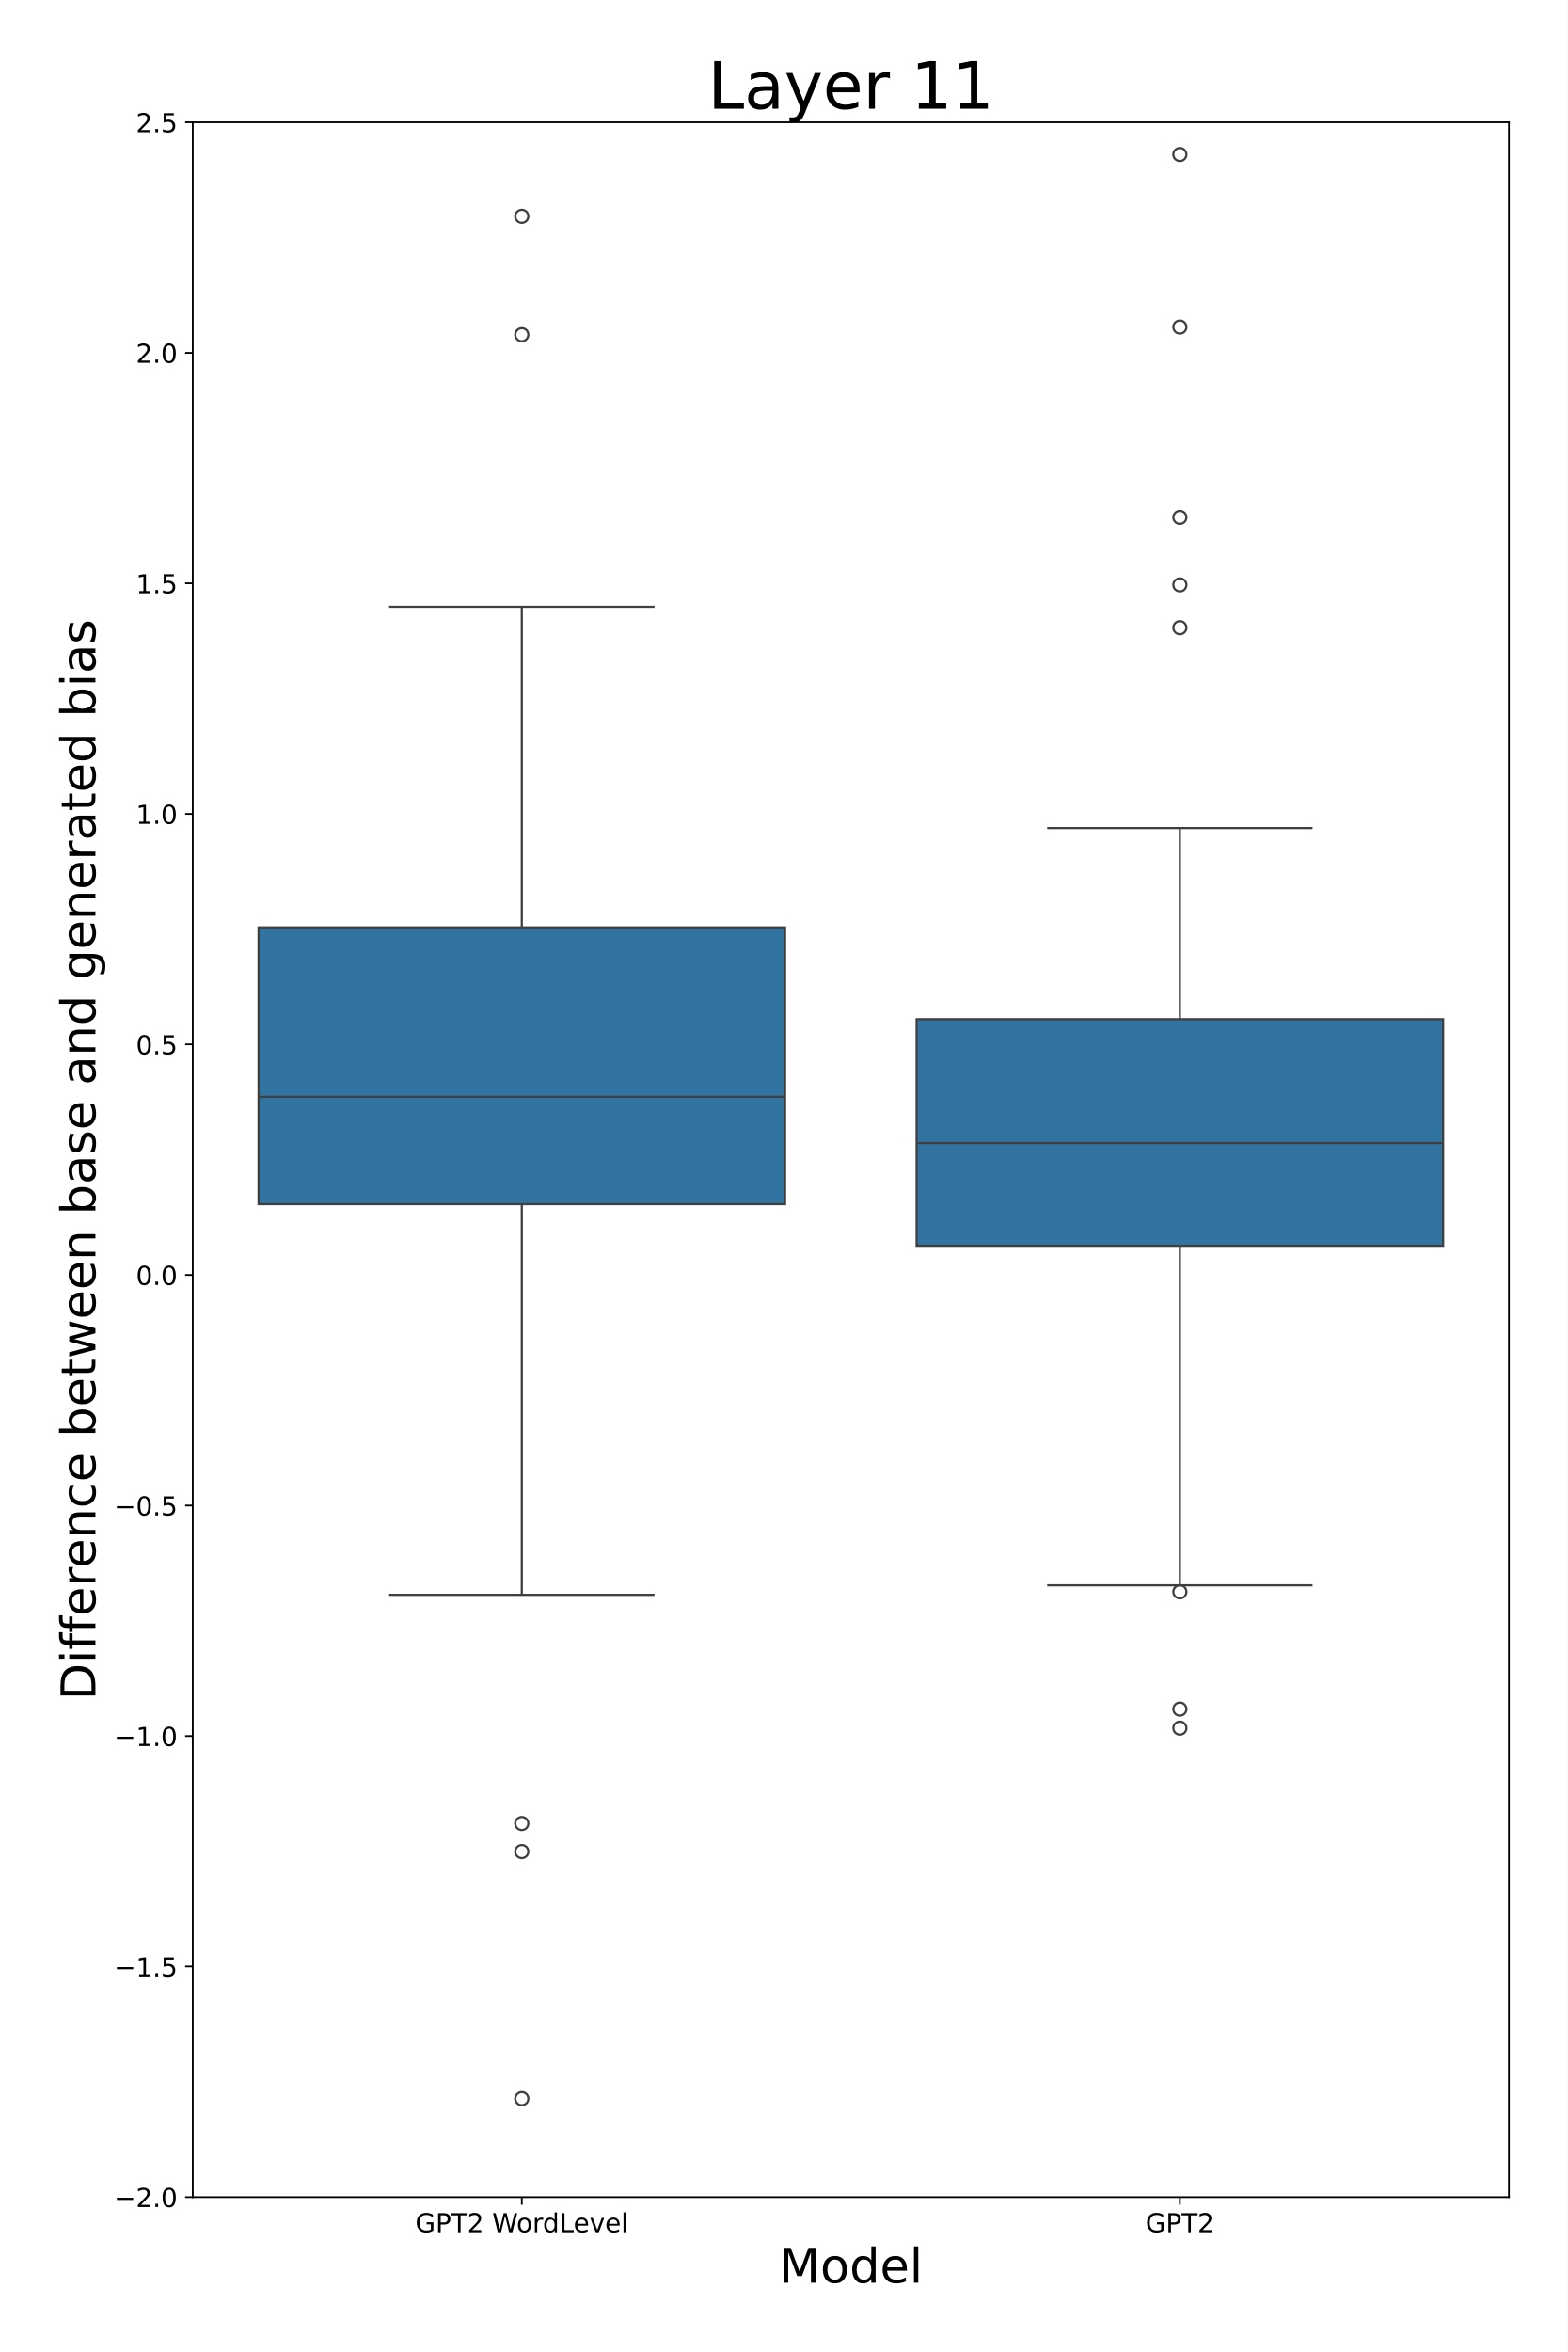
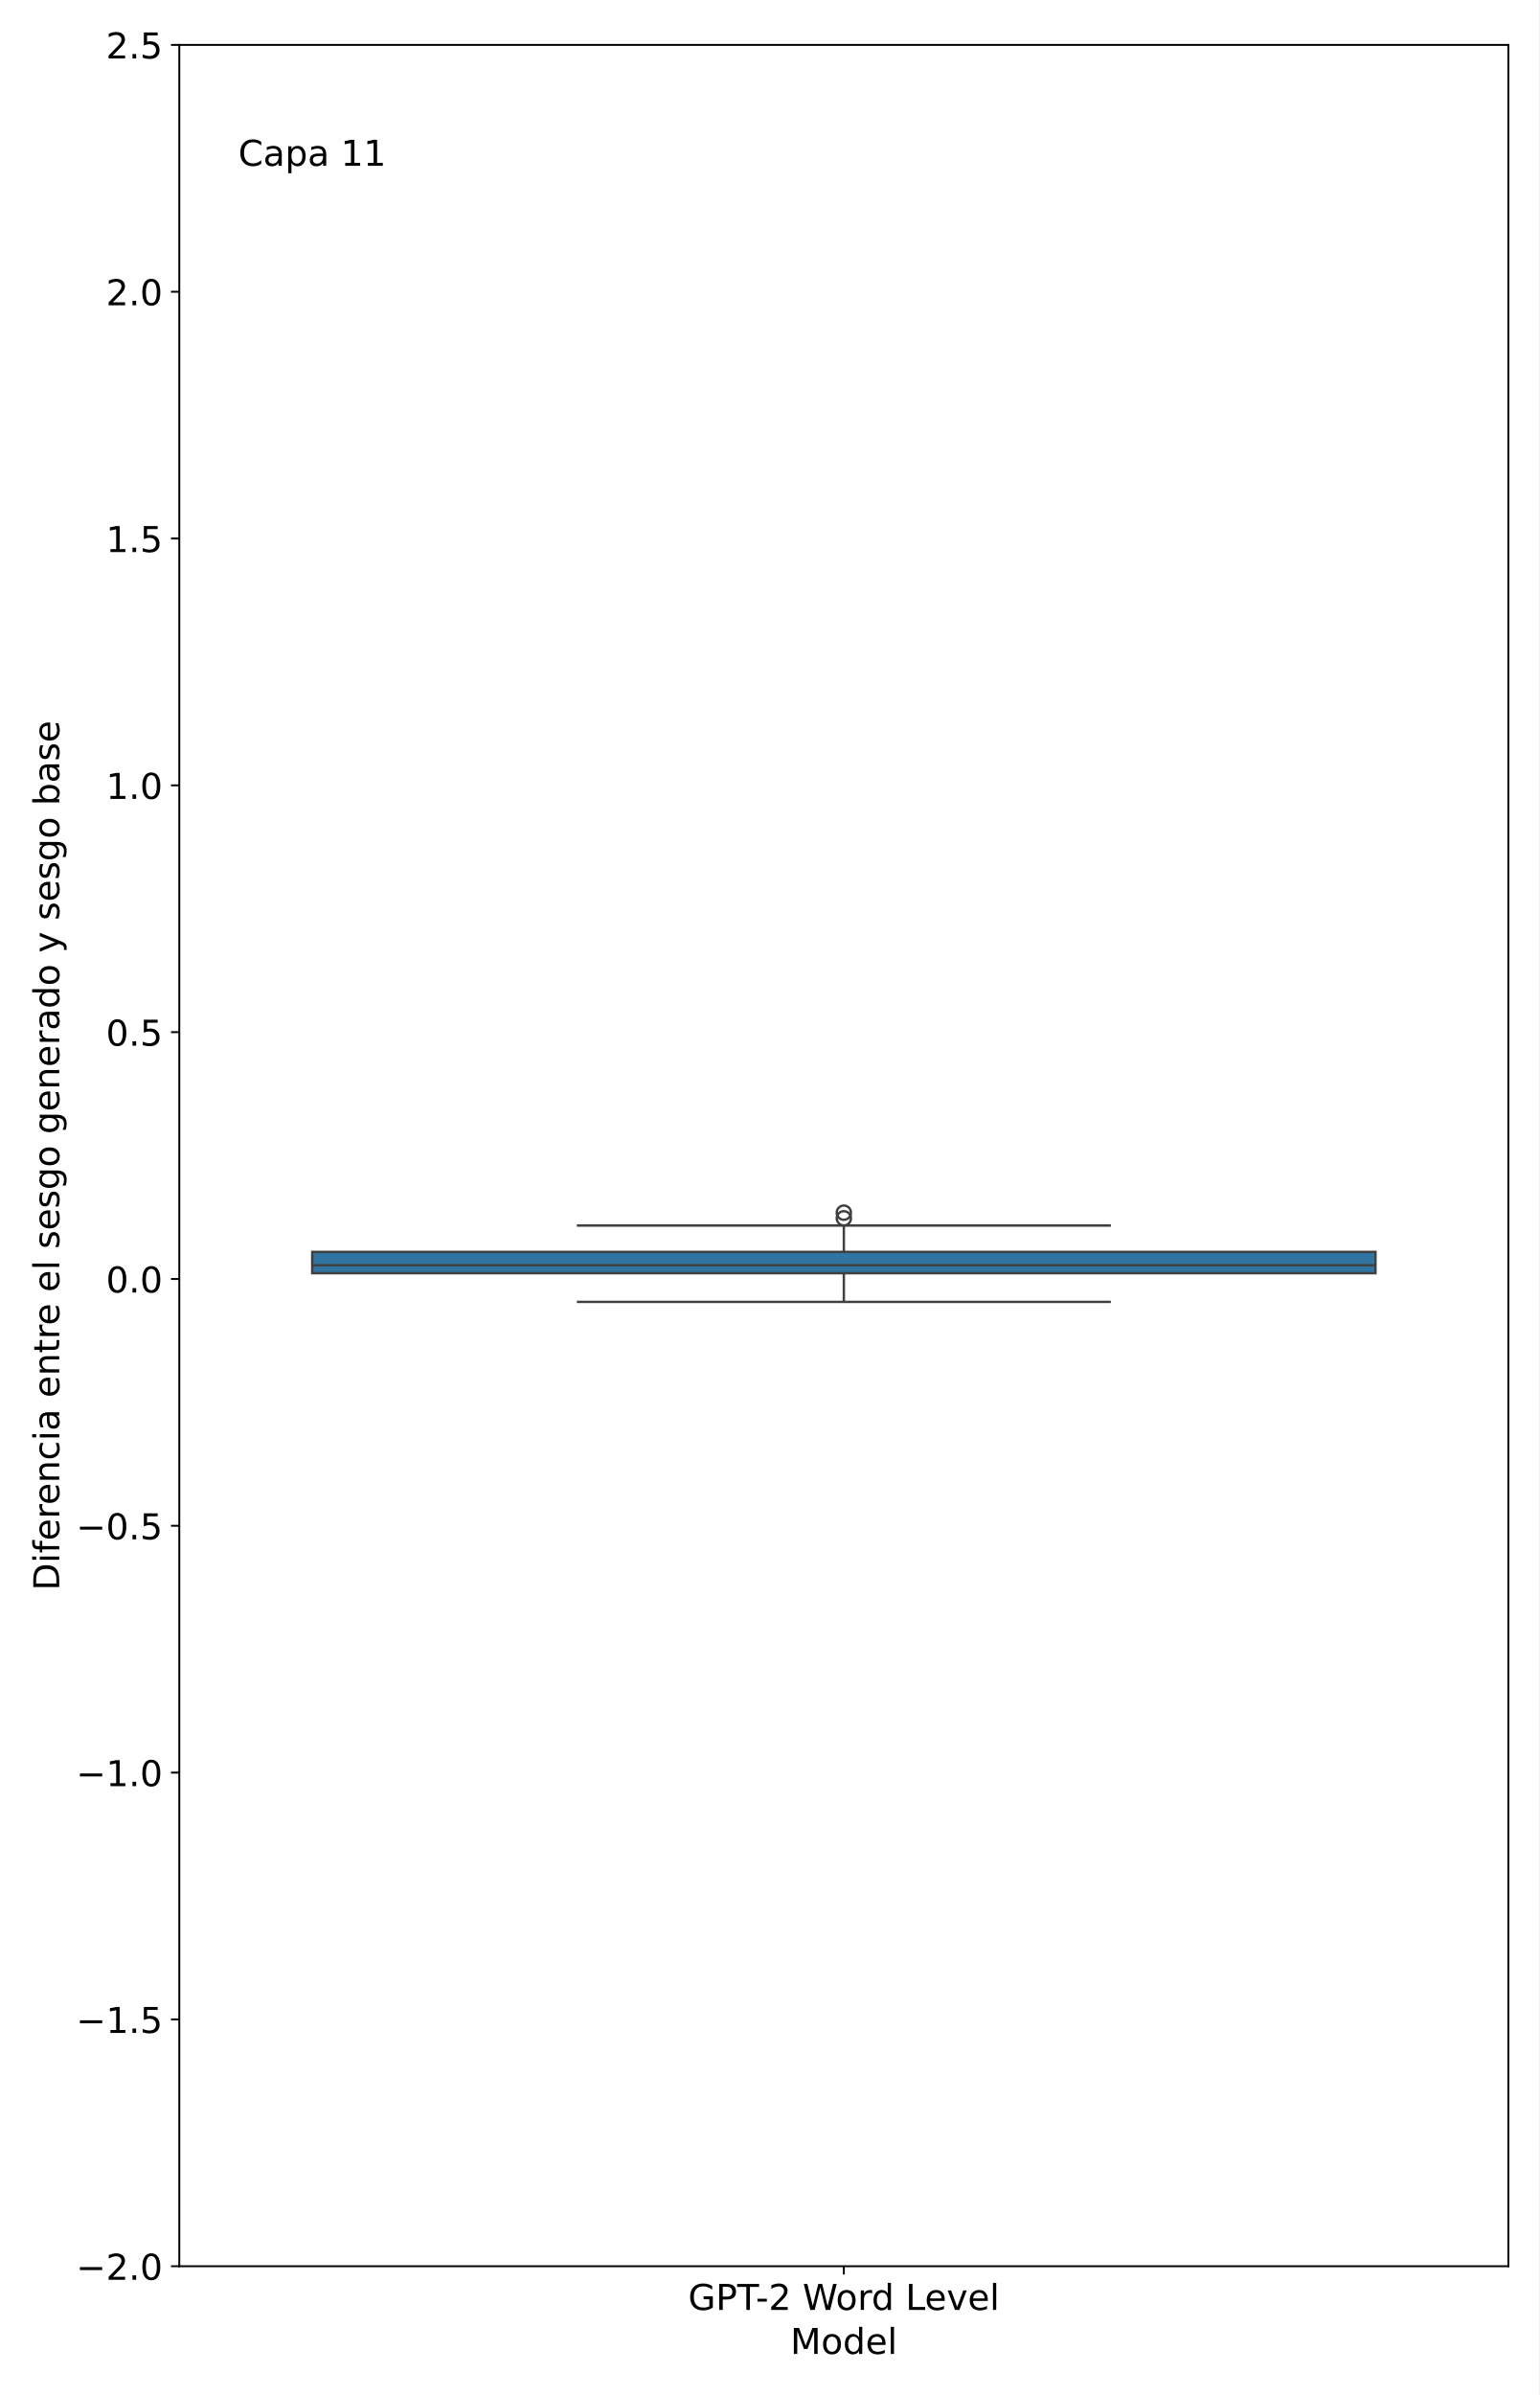
- <svg xmlns="http://www.w3.org/2000/svg" xmlns:xlink="http://www.w3.org/1999/xlink" width="720pt" height="1080pt" viewBox="0 0 720 1080" version="1.1">
+ <svg xmlns="http://www.w3.org/2000/svg" xmlns:xlink="http://www.w3.org/1999/xlink" width="648pt" height="1008pt" viewBox="0 0 648 1008" version="1.1">
  <defs>
    <style type="text/css">*{stroke-linejoin: round; stroke-linecap: butt}</style>
  </defs>
  <g id="figure_1">
    <g id="patch_1">
-       <path d="M 0 1080  L 720 1080  L 720 0  L 0 0  z " style="fill: #ffffff" />
+       <path d="M 0 1008  L 648 1008  L 648 0  L 0 0  z " style="fill: #ffffff" />
    </g>
    <g id="axes_1">
      <g id="patch_2">
-         <path d="M 88.535 1008.88  L 693 1008.88  L 693 56.16  L 88.535 56.16  z " style="fill: #ffffff" />
+         <path d="M 75.485 953.8  L 635.04 953.8  L 635.04 18.9  L 75.485 18.9  z " style="fill: #ffffff" />
      </g>
      <g id="matplotlib.axis_1">
        <g id="xtick_1">
          <g id="line2d_1">
            <defs>
-               <path id="ma41f4bd482" d="M 0 0  L 0 3.5  " style="stroke: #000000; stroke-width: 0.8" />
+               <path id="m7fa279c970" d="M 0 0  L 0 3.5  " style="stroke: #000000; stroke-width: 0.8" />
            </defs>
            <g>
-               <use xlink:href="#ma41f4bd482" x="239.651" y="1008.88" style="stroke: #000000; stroke-width: 0.8" />
+               <use xlink:href="#m7fa279c970" x="355.262" y="953.8" style="stroke: #000000; stroke-width: 0.8" />
            </g>
          </g>
          <g id="text_1">
-             <g transform="translate(190.7334 1024.998) scale(0.12 -0.12)">
+             <g transform="translate(289.7102 972.1977) scale(0.15 -0.15)">
              <defs>
                <path id="DejaVuSans-47" d="M 3809 666  L 3809 1919  L 2778 1919  L 2778 2438  L 4434 2438  L 4434 434  Q 4069 175 3628 42  Q 3188 -91 2688 -91  Q 1594 -91 976 548  Q 359 1188 359 2328  Q 359 3472 976 4111  Q 1594 4750 2688 4750  Q 3144 4750 3555 4637  Q 3966 4525 4313 4306  L 4313 3634  Q 3963 3931 3569 4081  Q 3175 4231 2741 4231  Q 1884 4231 1454 3753  Q 1025 3275 1025 2328  Q 1025 1384 1454 906  Q 1884 428 2741 428  Q 3075 428 3337 486  Q 3600 544 3809 666  z " transform="scale(0.015625)" />
                <path id="DejaVuSans-50" d="M 1259 4147  L 1259 2394  L 2053 2394  Q 2494 2394 2734 2622  Q 2975 2850 2975 3272  Q 2975 3691 2734 3919  Q 2494 4147 2053 4147  L 1259 4147  z M 628 4666  L 2053 4666  Q 2838 4666 3239 4311  Q 3641 3956 3641 3272  Q 3641 2581 3239 2228  Q 2838 1875 2053 1875  L 1259 1875  L 1259 0  L 628 0  L 628 4666  z " transform="scale(0.015625)" />
                <path id="DejaVuSans-54" d="M -19 4666  L 3928 4666  L 3928 4134  L 2272 4134  L 2272 0  L 1638 0  L 1638 4134  L -19 4134  L -19 4666  z " transform="scale(0.015625)" />
+                 <path id="DejaVuSans-2d" d="M 313 2009  L 1997 2009  L 1997 1497  L 313 1497  L 313 2009  z " transform="scale(0.015625)" />
                <path id="DejaVuSans-32" d="M 1228 531  L 3431 531  L 3431 0  L 469 0  L 469 531  Q 828 903 1448 1529  Q 2069 2156 2228 2338  Q 2531 2678 2651 2914  Q 2772 3150 2772 3378  Q 2772 3750 2511 3984  Q 2250 4219 1831 4219  Q 1534 4219 1204 4116  Q 875 4013 500 3803  L 500 4441  Q 881 4594 1212 4672  Q 1544 4750 1819 4750  Q 2544 4750 2975 4387  Q 3406 4025 3406 3419  Q 3406 3131 3298 2873  Q 3191 2616 2906 2266  Q 2828 2175 2409 1742  Q 1991 1309 1228 531  z " transform="scale(0.015625)" />
                <path id="DejaVuSans-20" transform="scale(0.015625)" />
                <path id="DejaVuSans-57" d="M 213 4666  L 850 4666  L 1831 722  L 2809 4666  L 3519 4666  L 4500 722  L 5478 4666  L 6119 4666  L 4947 0  L 4153 0  L 3169 4050  L 2175 0  L 1381 0  L 213 4666  z " transform="scale(0.015625)" />
                <path id="DejaVuSans-6f" d="M 1959 3097  Q 1497 3097 1228 2736  Q 959 2375 959 1747  Q 959 1119 1226 758  Q 1494 397 1959 397  Q 2419 397 2687 759  Q 2956 1122 2956 1747  Q 2956 2369 2687 2733  Q 2419 3097 1959 3097  z M 1959 3584  Q 2709 3584 3137 3096  Q 3566 2609 3566 1747  Q 3566 888 3137 398  Q 2709 -91 1959 -91  Q 1206 -91 779 398  Q 353 888 353 1747  Q 353 2609 779 3096  Q 1206 3584 1959 3584  z " transform="scale(0.015625)" />
                <path id="DejaVuSans-72" d="M 2631 2963  Q 2534 3019 2420 3045  Q 2306 3072 2169 3072  Q 1681 3072 1420 2755  Q 1159 2438 1159 1844  L 1159 0  L 581 0  L 581 3500  L 1159 3500  L 1159 2956  Q 1341 3275 1631 3429  Q 1922 3584 2338 3584  Q 2397 3584 2469 3576  Q 2541 3569 2628 3553  L 2631 2963  z " transform="scale(0.015625)" />
                <path id="DejaVuSans-64" d="M 2906 2969  L 2906 4863  L 3481 4863  L 3481 0  L 2906 0  L 2906 525  Q 2725 213 2448 61  Q 2172 -91 1784 -91  Q 1150 -91 751 415  Q 353 922 353 1747  Q 353 2572 751 3078  Q 1150 3584 1784 3584  Q 2172 3584 2448 3432  Q 2725 3281 2906 2969  z M 947 1747  Q 947 1113 1208 752  Q 1469 391 1925 391  Q 2381 391 2643 752  Q 2906 1113 2906 1747  Q 2906 2381 2643 2742  Q 2381 3103 1925 3103  Q 1469 3103 1208 2742  Q 947 2381 947 1747  z " transform="scale(0.015625)" />
                <path id="DejaVuSans-4c" d="M 628 4666  L 1259 4666  L 1259 531  L 3531 531  L 3531 0  L 628 0  L 628 4666  z " transform="scale(0.015625)" />
                <path id="DejaVuSans-65" d="M 3597 1894  L 3597 1613  L 953 1613  Q 991 1019 1311 708  Q 1631 397 2203 397  Q 2534 397 2845 478  Q 3156 559 3463 722  L 3463 178  Q 3153 47 2828 -22  Q 2503 -91 2169 -91  Q 1331 -91 842 396  Q 353 884 353 1716  Q 353 2575 817 3079  Q 1281 3584 2069 3584  Q 2775 3584 3186 3129  Q 3597 2675 3597 1894  z M 3022 2063  Q 3016 2534 2758 2815  Q 2500 3097 2075 3097  Q 1594 3097 1305 2825  Q 1016 2553 972 2059  L 3022 2063  z " transform="scale(0.015625)" />
                <path id="DejaVuSans-76" d="M 191 3500  L 800 3500  L 1894 563  L 2988 3500  L 3597 3500  L 2284 0  L 1503 0  L 191 3500  z " transform="scale(0.015625)" />
                <path id="DejaVuSans-6c" d="M 603 4863  L 1178 4863  L 1178 0  L 603 0  L 603 4863  z " transform="scale(0.015625)" />
              </defs>
              <use xlink:href="#DejaVuSans-47" />
              <use xlink:href="#DejaVuSans-50" x="77.49" />
              <use xlink:href="#DejaVuSans-54" x="137.793" />
-               <use xlink:href="#DejaVuSans-32" x="198.877" />
-               <use xlink:href="#DejaVuSans-20" x="262.5" />
-               <use xlink:href="#DejaVuSans-57" x="294.287" />
-               <use xlink:href="#DejaVuSans-6f" x="387.289" />
-               <use xlink:href="#DejaVuSans-72" x="448.471" />
-               <use xlink:href="#DejaVuSans-64" x="487.834" />
-               <use xlink:href="#DejaVuSans-4c" x="551.311" />
-               <use xlink:href="#DejaVuSans-65" x="605.273" />
-               <use xlink:href="#DejaVuSans-76" x="666.797" />
-               <use xlink:href="#DejaVuSans-65" x="725.977" />
-               <use xlink:href="#DejaVuSans-6c" x="787.5" />
-             </g>
-           </g>
-         </g>
-         <g id="xtick_2">
-           <g id="line2d_2">
-             <g>
-               <use xlink:href="#ma41f4bd482" x="541.884" y="1008.88" style="stroke: #000000; stroke-width: 0.8" />
-             </g>
-           </g>
-           <g id="text_2">
-             <g transform="translate(526.1347 1024.998) scale(0.12 -0.12)">
-               <use xlink:href="#DejaVuSans-47" />
-               <use xlink:href="#DejaVuSans-50" x="77.49" />
-               <use xlink:href="#DejaVuSans-54" x="137.793" />
-               <use xlink:href="#DejaVuSans-32" x="198.877" />
-             </g>
-           </g>
-         </g>
-         <g id="text_3">
-           <g transform="translate(357.7383 1048.21) scale(0.22 -0.22)">
+               <use xlink:href="#DejaVuSans-2d" x="189.752" />
+               <use xlink:href="#DejaVuSans-32" x="225.836" />
+               <use xlink:href="#DejaVuSans-20" x="289.459" />
+               <use xlink:href="#DejaVuSans-57" x="321.246" />
+               <use xlink:href="#DejaVuSans-6f" x="414.248" />
+               <use xlink:href="#DejaVuSans-72" x="475.43" />
+               <use xlink:href="#DejaVuSans-64" x="514.793" />
+               <use xlink:href="#DejaVuSans-20" x="578.27" />
+               <use xlink:href="#DejaVuSans-4c" x="610.057" />
+               <use xlink:href="#DejaVuSans-65" x="664.02" />
+               <use xlink:href="#DejaVuSans-76" x="725.543" />
+               <use xlink:href="#DejaVuSans-65" x="784.723" />
+               <use xlink:href="#DejaVuSans-6c" x="846.246" />
+             </g>
+           </g>
+         </g>
+         <g id="text_2">
+           <g transform="translate(332.7426 990.7148) scale(0.15 -0.15)">
            <defs>
              <path id="DejaVuSans-4d" d="M 628 4666  L 1569 4666  L 2759 1491  L 3956 4666  L 4897 4666  L 4897 0  L 4281 0  L 4281 4097  L 3078 897  L 2444 897  L 1241 4097  L 1241 0  L 628 0  L 628 4666  z " transform="scale(0.015625)" />
            </defs>
            <use xlink:href="#DejaVuSans-4d" />
            <use xlink:href="#DejaVuSans-6f" x="86.279" />
            <use xlink:href="#DejaVuSans-64" x="147.461" />
            <use xlink:href="#DejaVuSans-65" x="210.938" />
            <use xlink:href="#DejaVuSans-6c" x="272.461" />
          </g>
        </g>
      </g>
      <g id="matplotlib.axis_2">
        <g id="ytick_1">
-           <g id="line2d_3">
+           <g id="line2d_2">
            <defs>
-               <path id="m21048c534d" d="M 0 0  L -3.5 0  " style="stroke: #000000; stroke-width: 0.8" />
+               <path id="m8e6a6babeb" d="M 0 0  L -3.5 0  " style="stroke: #000000; stroke-width: 0.8" />
            </defs>
            <g>
-               <use xlink:href="#m21048c534d" x="88.535" y="1008.88" style="stroke: #000000; stroke-width: 0.8" />
-             </g>
-           </g>
-           <g id="text_4">
-             <g transform="translate(52.39563 1013.439) scale(0.12 -0.12)">
+               <use xlink:href="#m8e6a6babeb" x="75.485" y="953.8" style="stroke: #000000; stroke-width: 0.8" />
+             </g>
+           </g>
+           <g id="text_3">
+             <g transform="translate(32.06078 959.4988) scale(0.15 -0.15)">
              <defs>
                <path id="DejaVuSans-2212" d="M 678 2272  L 4684 2272  L 4684 1741  L 678 1741  L 678 2272  z " transform="scale(0.015625)" />
                <path id="DejaVuSans-2e" d="M 684 794  L 1344 794  L 1344 0  L 684 0  L 684 794  z " transform="scale(0.015625)" />
                <path id="DejaVuSans-30" d="M 2034 4250  Q 1547 4250 1301 3770  Q 1056 3291 1056 2328  Q 1056 1369 1301 889  Q 1547 409 2034 409  Q 2525 409 2770 889  Q 3016 1369 3016 2328  Q 3016 3291 2770 3770  Q 2525 4250 2034 4250  z M 2034 4750  Q 2819 4750 3233 4129  Q 3647 3509 3647 2328  Q 3647 1150 3233 529  Q 2819 -91 2034 -91  Q 1250 -91 836 529  Q 422 1150 422 2328  Q 422 3509 836 4129  Q 1250 4750 2034 4750  z " transform="scale(0.015625)" />
              </defs>
              <use xlink:href="#DejaVuSans-2212" />
              <use xlink:href="#DejaVuSans-32" x="83.789" />
              <use xlink:href="#DejaVuSans-2e" x="147.412" />
              <use xlink:href="#DejaVuSans-30" x="179.199" />
            </g>
          </g>
        </g>
        <g id="ytick_2">
-           <g id="line2d_4">
-             <g>
-               <use xlink:href="#m21048c534d" x="88.535" y="903.022" style="stroke: #000000; stroke-width: 0.8" />
-             </g>
-           </g>
-           <g id="text_5">
-             <g transform="translate(52.39563 907.5813) scale(0.12 -0.12)">
+           <g id="line2d_3">
+             <g>
+               <use xlink:href="#m8e6a6babeb" x="75.485" y="849.922" style="stroke: #000000; stroke-width: 0.8" />
+             </g>
+           </g>
+           <g id="text_4">
+             <g transform="translate(32.06078 855.621) scale(0.15 -0.15)">
              <defs>
                <path id="DejaVuSans-31" d="M 794 531  L 1825 531  L 1825 4091  L 703 3866  L 703 4441  L 1819 4666  L 2450 4666  L 2450 531  L 3481 531  L 3481 0  L 794 0  L 794 531  z " transform="scale(0.015625)" />
                <path id="DejaVuSans-35" d="M 691 4666  L 3169 4666  L 3169 4134  L 1269 4134  L 1269 2991  Q 1406 3038 1543 3061  Q 1681 3084 1819 3084  Q 2600 3084 3056 2656  Q 3513 2228 3513 1497  Q 3513 744 3044 326  Q 2575 -91 1722 -91  Q 1428 -91 1123 -41  Q 819 9 494 109  L 494 744  Q 775 591 1075 516  Q 1375 441 1709 441  Q 2250 441 2565 725  Q 2881 1009 2881 1497  Q 2881 1984 2565 2268  Q 2250 2553 1709 2553  Q 1456 2553 1204 2497  Q 953 2441 691 2322  L 691 4666  z " transform="scale(0.015625)" />
              </defs>
              <use xlink:href="#DejaVuSans-2212" />
              <use xlink:href="#DejaVuSans-31" x="83.789" />
              <use xlink:href="#DejaVuSans-2e" x="147.412" />
              <use xlink:href="#DejaVuSans-35" x="179.199" />
            </g>
          </g>
        </g>
        <g id="ytick_3">
-           <g id="line2d_5">
-             <g>
-               <use xlink:href="#m21048c534d" x="88.535" y="797.164" style="stroke: #000000; stroke-width: 0.8" />
-             </g>
-           </g>
-           <g id="text_6">
-             <g transform="translate(52.39563 801.7235) scale(0.12 -0.12)">
+           <g id="line2d_4">
+             <g>
+               <use xlink:href="#m8e6a6babeb" x="75.485" y="746.044" style="stroke: #000000; stroke-width: 0.8" />
+             </g>
+           </g>
+           <g id="text_5">
+             <g transform="translate(32.06078 751.7433) scale(0.15 -0.15)">
              <use xlink:href="#DejaVuSans-2212" />
              <use xlink:href="#DejaVuSans-31" x="83.789" />
              <use xlink:href="#DejaVuSans-2e" x="147.412" />
              <use xlink:href="#DejaVuSans-30" x="179.199" />
            </g>
          </g>
        </g>
        <g id="ytick_4">
-           <g id="line2d_6">
-             <g>
-               <use xlink:href="#m21048c534d" x="88.535" y="691.307" style="stroke: #000000; stroke-width: 0.8" />
-             </g>
-           </g>
-           <g id="text_7">
-             <g transform="translate(52.39563 695.8657) scale(0.12 -0.12)">
+           <g id="line2d_5">
+             <g>
+               <use xlink:href="#m8e6a6babeb" x="75.485" y="642.167" style="stroke: #000000; stroke-width: 0.8" />
+             </g>
+           </g>
+           <g id="text_6">
+             <g transform="translate(32.06078 647.8655) scale(0.15 -0.15)">
              <use xlink:href="#DejaVuSans-2212" />
              <use xlink:href="#DejaVuSans-30" x="83.789" />
              <use xlink:href="#DejaVuSans-2e" x="147.412" />
              <use xlink:href="#DejaVuSans-35" x="179.199" />
            </g>
          </g>
        </g>
        <g id="ytick_5">
+           <g id="line2d_6">
+             <g>
+               <use xlink:href="#m8e6a6babeb" x="75.485" y="538.289" style="stroke: #000000; stroke-width: 0.8" />
+             </g>
+           </g>
+           <g id="text_7">
+             <g transform="translate(44.63031 543.9877) scale(0.15 -0.15)">
+               <use xlink:href="#DejaVuSans-30" />
+               <use xlink:href="#DejaVuSans-2e" x="63.623" />
+               <use xlink:href="#DejaVuSans-30" x="95.41" />
+             </g>
+           </g>
+         </g>
+         <g id="ytick_6">
          <g id="line2d_7">
            <g>
-               <use xlink:href="#m21048c534d" x="88.535" y="585.449" style="stroke: #000000; stroke-width: 0.8" />
+               <use xlink:href="#m8e6a6babeb" x="75.485" y="434.411" style="stroke: #000000; stroke-width: 0.8" />
            </g>
          </g>
          <g id="text_8">
-             <g transform="translate(62.45125 590.008) scale(0.12 -0.12)">
+             <g transform="translate(44.63031 440.1099) scale(0.15 -0.15)">
              <use xlink:href="#DejaVuSans-30" />
              <use xlink:href="#DejaVuSans-2e" x="63.623" />
+               <use xlink:href="#DejaVuSans-35" x="95.41" />
+             </g>
+           </g>
+         </g>
+         <g id="ytick_7">
+           <g id="line2d_8">
+             <g>
+               <use xlink:href="#m8e6a6babeb" x="75.485" y="330.533" style="stroke: #000000; stroke-width: 0.8" />
+             </g>
+           </g>
+           <g id="text_9">
+             <g transform="translate(44.63031 336.2322) scale(0.15 -0.15)">
+               <use xlink:href="#DejaVuSans-31" />
+               <use xlink:href="#DejaVuSans-2e" x="63.623" />
              <use xlink:href="#DejaVuSans-30" x="95.41" />
            </g>
          </g>
        </g>
-         <g id="ytick_6">
-           <g id="line2d_8">
-             <g>
-               <use xlink:href="#m21048c534d" x="88.535" y="479.591" style="stroke: #000000; stroke-width: 0.8" />
-             </g>
-           </g>
-           <g id="text_9">
-             <g transform="translate(62.45125 484.1502) scale(0.12 -0.12)">
-               <use xlink:href="#DejaVuSans-30" />
+         <g id="ytick_8">
+           <g id="line2d_9">
+             <g>
+               <use xlink:href="#m8e6a6babeb" x="75.485" y="226.656" style="stroke: #000000; stroke-width: 0.8" />
+             </g>
+           </g>
+           <g id="text_10">
+             <g transform="translate(44.63031 232.3544) scale(0.15 -0.15)">
+               <use xlink:href="#DejaVuSans-31" />
              <use xlink:href="#DejaVuSans-2e" x="63.623" />
              <use xlink:href="#DejaVuSans-35" x="95.41" />
            </g>
          </g>
        </g>
-         <g id="ytick_7">
-           <g id="line2d_9">
-             <g>
-               <use xlink:href="#m21048c534d" x="88.535" y="373.733" style="stroke: #000000; stroke-width: 0.8" />
-             </g>
-           </g>
-           <g id="text_10">
-             <g transform="translate(62.45125 378.2924) scale(0.12 -0.12)">
-               <use xlink:href="#DejaVuSans-31" />
+         <g id="ytick_9">
+           <g id="line2d_10">
+             <g>
+               <use xlink:href="#m8e6a6babeb" x="75.485" y="122.778" style="stroke: #000000; stroke-width: 0.8" />
+             </g>
+           </g>
+           <g id="text_11">
+             <g transform="translate(44.63031 128.4766) scale(0.15 -0.15)">
+               <use xlink:href="#DejaVuSans-32" />
              <use xlink:href="#DejaVuSans-2e" x="63.623" />
              <use xlink:href="#DejaVuSans-30" x="95.41" />
            </g>
          </g>
        </g>
-         <g id="ytick_8">
-           <g id="line2d_10">
-             <g>
-               <use xlink:href="#m21048c534d" x="88.535" y="267.876" style="stroke: #000000; stroke-width: 0.8" />
-             </g>
-           </g>
-           <g id="text_11">
-             <g transform="translate(62.45125 272.4346) scale(0.12 -0.12)">
-               <use xlink:href="#DejaVuSans-31" />
+         <g id="ytick_10">
+           <g id="line2d_11">
+             <g>
+               <use xlink:href="#m8e6a6babeb" x="75.485" y="18.9" style="stroke: #000000; stroke-width: 0.8" />
+             </g>
+           </g>
+           <g id="text_12">
+             <g transform="translate(44.63031 24.59883) scale(0.15 -0.15)">
+               <use xlink:href="#DejaVuSans-32" />
              <use xlink:href="#DejaVuSans-2e" x="63.623" />
              <use xlink:href="#DejaVuSans-35" x="95.41" />
            </g>
          </g>
        </g>
-         <g id="ytick_9">
-           <g id="line2d_11">
-             <g>
-               <use xlink:href="#m21048c534d" x="88.535" y="162.018" style="stroke: #000000; stroke-width: 0.8" />
-             </g>
-           </g>
-           <g id="text_12">
-             <g transform="translate(62.45125 166.5768) scale(0.12 -0.12)">
-               <use xlink:href="#DejaVuSans-32" />
-               <use xlink:href="#DejaVuSans-2e" x="63.623" />
-               <use xlink:href="#DejaVuSans-30" x="95.41" />
-             </g>
-           </g>
-         </g>
-         <g id="ytick_10">
-           <g id="line2d_12">
-             <g>
-               <use xlink:href="#m21048c534d" x="88.535" y="56.16" style="stroke: #000000; stroke-width: 0.8" />
-             </g>
-           </g>
-           <g id="text_13">
-             <g transform="translate(62.45125 60.71906) scale(0.12 -0.12)">
-               <use xlink:href="#DejaVuSans-32" />
-               <use xlink:href="#DejaVuSans-2e" x="63.623" />
-               <use xlink:href="#DejaVuSans-35" x="95.41" />
-             </g>
-           </g>
-         </g>
-         <g id="text_14">
-           <g transform="translate(43.82031 780.6852) rotate(-90) scale(0.22 -0.22)">
+         <g id="text_13">
+           <g transform="translate(24.94125 669.4215) rotate(-90) scale(0.15 -0.15)">
            <defs>
              <path id="DejaVuSans-44" d="M 1259 4147  L 1259 519  L 2022 519  Q 2988 519 3436 956  Q 3884 1394 3884 2338  Q 3884 3275 3436 3711  Q 2988 4147 2022 4147  L 1259 4147  z M 628 4666  L 1925 4666  Q 3281 4666 3915 4102  Q 4550 3538 4550 2338  Q 4550 1131 3912 565  Q 3275 0 1925 0  L 628 0  L 628 4666  z " transform="scale(0.015625)" />
              <path id="DejaVuSans-69" d="M 603 3500  L 1178 3500  L 1178 0  L 603 0  L 603 3500  z M 603 4863  L 1178 4863  L 1178 4134  L 603 4134  L 603 4863  z " transform="scale(0.015625)" />
              <path id="DejaVuSans-66" d="M 2375 4863  L 2375 4384  L 1825 4384  Q 1516 4384 1395 4259  Q 1275 4134 1275 3809  L 1275 3500  L 2222 3500  L 2222 3053  L 1275 3053  L 1275 0  L 697 0  L 697 3053  L 147 3053  L 147 3500  L 697 3500  L 697 3744  Q 697 4328 969 4595  Q 1241 4863 1831 4863  L 2375 4863  z " transform="scale(0.015625)" />
              <path id="DejaVuSans-6e" d="M 3513 2113  L 3513 0  L 2938 0  L 2938 2094  Q 2938 2591 2744 2837  Q 2550 3084 2163 3084  Q 1697 3084 1428 2787  Q 1159 2491 1159 1978  L 1159 0  L 581 0  L 581 3500  L 1159 3500  L 1159 2956  Q 1366 3272 1645 3428  Q 1925 3584 2291 3584  Q 2894 3584 3203 3211  Q 3513 2838 3513 2113  z " transform="scale(0.015625)" />
              <path id="DejaVuSans-63" d="M 3122 3366  L 3122 2828  Q 2878 2963 2633 3030  Q 2388 3097 2138 3097  Q 1578 3097 1268 2742  Q 959 2388 959 1747  Q 959 1106 1268 751  Q 1578 397 2138 397  Q 2388 397 2633 464  Q 2878 531 3122 666  L 3122 134  Q 2881 22 2623 -34  Q 2366 -91 2075 -91  Q 1284 -91 818 406  Q 353 903 353 1747  Q 353 2603 823 3093  Q 1294 3584 2113 3584  Q 2378 3584 2631 3529  Q 2884 3475 3122 3366  z " transform="scale(0.015625)" />
-               <path id="DejaVuSans-62" d="M 3116 1747  Q 3116 2381 2855 2742  Q 2594 3103 2138 3103  Q 1681 3103 1420 2742  Q 1159 2381 1159 1747  Q 1159 1113 1420 752  Q 1681 391 2138 391  Q 2594 391 2855 752  Q 3116 1113 3116 1747  z M 1159 2969  Q 1341 3281 1617 3432  Q 1894 3584 2278 3584  Q 2916 3584 3314 3078  Q 3713 2572 3713 1747  Q 3713 922 3314 415  Q 2916 -91 2278 -91  Q 1894 -91 1617 61  Q 1341 213 1159 525  L 1159 0  L 581 0  L 581 4863  L 1159 4863  L 1159 2969  z " transform="scale(0.015625)" />
+               <path id="DejaVuSans-61" d="M 2194 1759  Q 1497 1759 1228 1600  Q 959 1441 959 1056  Q 959 750 1161 570  Q 1363 391 1709 391  Q 2188 391 2477 730  Q 2766 1069 2766 1631  L 2766 1759  L 2194 1759  z M 3341 1997  L 3341 0  L 2766 0  L 2766 531  Q 2569 213 2275 61  Q 1981 -91 1556 -91  Q 1019 -91 701 211  Q 384 513 384 1019  Q 384 1609 779 1909  Q 1175 2209 1959 2209  L 2766 2209  L 2766 2266  Q 2766 2663 2505 2880  Q 2244 3097 1772 3097  Q 1472 3097 1187 3025  Q 903 2953 641 2809  L 641 3341  Q 956 3463 1253 3523  Q 1550 3584 1831 3584  Q 2591 3584 2966 3190  Q 3341 2797 3341 1997  z " transform="scale(0.015625)" />
              <path id="DejaVuSans-74" d="M 1172 4494  L 1172 3500  L 2356 3500  L 2356 3053  L 1172 3053  L 1172 1153  Q 1172 725 1289 603  Q 1406 481 1766 481  L 2356 481  L 2356 0  L 1766 0  Q 1100 0 847 248  Q 594 497 594 1153  L 594 3053  L 172 3053  L 172 3500  L 594 3500  L 594 4494  L 1172 4494  z " transform="scale(0.015625)" />
-               <path id="DejaVuSans-77" d="M 269 3500  L 844 3500  L 1563 769  L 2278 3500  L 2956 3500  L 3675 769  L 4391 3500  L 4966 3500  L 4050 0  L 3372 0  L 2619 2869  L 1863 0  L 1184 0  L 269 3500  z " transform="scale(0.015625)" />
-               <path id="DejaVuSans-61" d="M 2194 1759  Q 1497 1759 1228 1600  Q 959 1441 959 1056  Q 959 750 1161 570  Q 1363 391 1709 391  Q 2188 391 2477 730  Q 2766 1069 2766 1631  L 2766 1759  L 2194 1759  z M 3341 1997  L 3341 0  L 2766 0  L 2766 531  Q 2569 213 2275 61  Q 1981 -91 1556 -91  Q 1019 -91 701 211  Q 384 513 384 1019  Q 384 1609 779 1909  Q 1175 2209 1959 2209  L 2766 2209  L 2766 2266  Q 2766 2663 2505 2880  Q 2244 3097 1772 3097  Q 1472 3097 1187 3025  Q 903 2953 641 2809  L 641 3341  Q 956 3463 1253 3523  Q 1550 3584 1831 3584  Q 2591 3584 2966 3190  Q 3341 2797 3341 1997  z " transform="scale(0.015625)" />
              <path id="DejaVuSans-73" d="M 2834 3397  L 2834 2853  Q 2591 2978 2328 3040  Q 2066 3103 1784 3103  Q 1356 3103 1142 2972  Q 928 2841 928 2578  Q 928 2378 1081 2264  Q 1234 2150 1697 2047  L 1894 2003  Q 2506 1872 2764 1633  Q 3022 1394 3022 966  Q 3022 478 2636 193  Q 2250 -91 1575 -91  Q 1294 -91 989 -36  Q 684 19 347 128  L 347 722  Q 666 556 975 473  Q 1284 391 1588 391  Q 1994 391 2212 530  Q 2431 669 2431 922  Q 2431 1156 2273 1281  Q 2116 1406 1581 1522  L 1381 1569  Q 847 1681 609 1914  Q 372 2147 372 2553  Q 372 3047 722 3315  Q 1072 3584 1716 3584  Q 2034 3584 2315 3537  Q 2597 3491 2834 3397  z " transform="scale(0.015625)" />
              <path id="DejaVuSans-67" d="M 2906 1791  Q 2906 2416 2648 2759  Q 2391 3103 1925 3103  Q 1463 3103 1205 2759  Q 947 2416 947 1791  Q 947 1169 1205 825  Q 1463 481 1925 481  Q 2391 481 2648 825  Q 2906 1169 2906 1791  z M 3481 434  Q 3481 -459 3084 -895  Q 2688 -1331 1869 -1331  Q 1566 -1331 1297 -1286  Q 1028 -1241 775 -1147  L 775 -588  Q 1028 -725 1275 -790  Q 1522 -856 1778 -856  Q 2344 -856 2625 -561  Q 2906 -266 2906 331  L 2906 616  Q 2728 306 2450 153  Q 2172 0 1784 0  Q 1141 0 747 490  Q 353 981 353 1791  Q 353 2603 747 3093  Q 1141 3584 1784 3584  Q 2172 3584 2450 3431  Q 2728 3278 2906 2969  L 2906 3500  L 3481 3500  L 3481 434  z " transform="scale(0.015625)" />
+               <path id="DejaVuSans-79" d="M 2059 -325  Q 1816 -950 1584 -1140  Q 1353 -1331 966 -1331  L 506 -1331  L 506 -850  L 844 -850  Q 1081 -850 1212 -737  Q 1344 -625 1503 -206  L 1606 56  L 191 3500  L 800 3500  L 1894 763  L 2988 3500  L 3597 3500  L 2059 -325  z " transform="scale(0.015625)" />
+               <path id="DejaVuSans-62" d="M 3116 1747  Q 3116 2381 2855 2742  Q 2594 3103 2138 3103  Q 1681 3103 1420 2742  Q 1159 2381 1159 1747  Q 1159 1113 1420 752  Q 1681 391 2138 391  Q 2594 391 2855 752  Q 3116 1113 3116 1747  z M 1159 2969  Q 1341 3281 1617 3432  Q 1894 3584 2278 3584  Q 2916 3584 3314 3078  Q 3713 2572 3713 1747  Q 3713 922 3314 415  Q 2916 -91 2278 -91  Q 1894 -91 1617 61  Q 1341 213 1159 525  L 1159 0  L 581 0  L 581 4863  L 1159 4863  L 1159 2969  z " transform="scale(0.015625)" />
            </defs>
            <use xlink:href="#DejaVuSans-44" />
            <use xlink:href="#DejaVuSans-69" x="77.002" />
            <use xlink:href="#DejaVuSans-66" x="104.785" />
-             <use xlink:href="#DejaVuSans-66" x="139.99" />
-             <use xlink:href="#DejaVuSans-65" x="175.195" />
-             <use xlink:href="#DejaVuSans-72" x="236.719" />
-             <use xlink:href="#DejaVuSans-65" x="275.582" />
-             <use xlink:href="#DejaVuSans-6e" x="337.105" />
-             <use xlink:href="#DejaVuSans-63" x="400.484" />
-             <use xlink:href="#DejaVuSans-65" x="455.465" />
-             <use xlink:href="#DejaVuSans-20" x="516.988" />
-             <use xlink:href="#DejaVuSans-62" x="548.775" />
-             <use xlink:href="#DejaVuSans-65" x="612.252" />
-             <use xlink:href="#DejaVuSans-74" x="673.775" />
-             <use xlink:href="#DejaVuSans-77" x="712.984" />
-             <use xlink:href="#DejaVuSans-65" x="794.771" />
-             <use xlink:href="#DejaVuSans-65" x="856.295" />
-             <use xlink:href="#DejaVuSans-6e" x="917.818" />
-             <use xlink:href="#DejaVuSans-20" x="981.197" />
-             <use xlink:href="#DejaVuSans-62" x="1012.984" />
-             <use xlink:href="#DejaVuSans-61" x="1076.461" />
-             <use xlink:href="#DejaVuSans-73" x="1137.74" />
-             <use xlink:href="#DejaVuSans-65" x="1189.84" />
-             <use xlink:href="#DejaVuSans-20" x="1251.363" />
-             <use xlink:href="#DejaVuSans-61" x="1283.15" />
-             <use xlink:href="#DejaVuSans-6e" x="1344.43" />
-             <use xlink:href="#DejaVuSans-64" x="1407.809" />
-             <use xlink:href="#DejaVuSans-20" x="1471.285" />
-             <use xlink:href="#DejaVuSans-67" x="1503.072" />
-             <use xlink:href="#DejaVuSans-65" x="1566.549" />
-             <use xlink:href="#DejaVuSans-6e" x="1628.072" />
-             <use xlink:href="#DejaVuSans-65" x="1691.451" />
-             <use xlink:href="#DejaVuSans-72" x="1752.975" />
-             <use xlink:href="#DejaVuSans-61" x="1794.088" />
-             <use xlink:href="#DejaVuSans-74" x="1855.367" />
-             <use xlink:href="#DejaVuSans-65" x="1894.576" />
-             <use xlink:href="#DejaVuSans-64" x="1956.1" />
-             <use xlink:href="#DejaVuSans-20" x="2019.576" />
-             <use xlink:href="#DejaVuSans-62" x="2051.363" />
-             <use xlink:href="#DejaVuSans-69" x="2114.84" />
-             <use xlink:href="#DejaVuSans-61" x="2142.623" />
-             <use xlink:href="#DejaVuSans-73" x="2203.902" />
+             <use xlink:href="#DejaVuSans-65" x="139.99" />
+             <use xlink:href="#DejaVuSans-72" x="201.514" />
+             <use xlink:href="#DejaVuSans-65" x="240.377" />
+             <use xlink:href="#DejaVuSans-6e" x="301.9" />
+             <use xlink:href="#DejaVuSans-63" x="365.279" />
+             <use xlink:href="#DejaVuSans-69" x="420.26" />
+             <use xlink:href="#DejaVuSans-61" x="448.043" />
+             <use xlink:href="#DejaVuSans-20" x="509.322" />
+             <use xlink:href="#DejaVuSans-65" x="541.109" />
+             <use xlink:href="#DejaVuSans-6e" x="602.633" />
+             <use xlink:href="#DejaVuSans-74" x="666.012" />
+             <use xlink:href="#DejaVuSans-72" x="705.221" />
+             <use xlink:href="#DejaVuSans-65" x="744.084" />
+             <use xlink:href="#DejaVuSans-20" x="805.607" />
+             <use xlink:href="#DejaVuSans-65" x="837.395" />
+             <use xlink:href="#DejaVuSans-6c" x="898.918" />
+             <use xlink:href="#DejaVuSans-20" x="926.701" />
+             <use xlink:href="#DejaVuSans-73" x="958.488" />
+             <use xlink:href="#DejaVuSans-65" x="1010.588" />
+             <use xlink:href="#DejaVuSans-73" x="1072.111" />
+             <use xlink:href="#DejaVuSans-67" x="1124.211" />
+             <use xlink:href="#DejaVuSans-6f" x="1187.688" />
+             <use xlink:href="#DejaVuSans-20" x="1248.869" />
+             <use xlink:href="#DejaVuSans-67" x="1280.656" />
+             <use xlink:href="#DejaVuSans-65" x="1344.133" />
+             <use xlink:href="#DejaVuSans-6e" x="1405.656" />
+             <use xlink:href="#DejaVuSans-65" x="1469.035" />
+             <use xlink:href="#DejaVuSans-72" x="1530.559" />
+             <use xlink:href="#DejaVuSans-61" x="1571.672" />
+             <use xlink:href="#DejaVuSans-64" x="1632.951" />
+             <use xlink:href="#DejaVuSans-6f" x="1696.428" />
+             <use xlink:href="#DejaVuSans-20" x="1757.609" />
+             <use xlink:href="#DejaVuSans-79" x="1789.396" />
+             <use xlink:href="#DejaVuSans-20" x="1848.576" />
+             <use xlink:href="#DejaVuSans-73" x="1880.363" />
+             <use xlink:href="#DejaVuSans-65" x="1932.463" />
+             <use xlink:href="#DejaVuSans-73" x="1993.986" />
+             <use xlink:href="#DejaVuSans-67" x="2046.086" />
+             <use xlink:href="#DejaVuSans-6f" x="2109.562" />
+             <use xlink:href="#DejaVuSans-20" x="2170.744" />
+             <use xlink:href="#DejaVuSans-62" x="2202.531" />
+             <use xlink:href="#DejaVuSans-61" x="2266.008" />
+             <use xlink:href="#DejaVuSans-73" x="2327.287" />
+             <use xlink:href="#DejaVuSans-65" x="2379.387" />
          </g>
        </g>
      </g>
      <g id="patch_3">
-         <path d="M 118.758 552.947  L 360.544 552.947  L 360.544 425.848  L 118.758 425.848  L 118.758 552.947  z " clip-path="url(#p43279ecbb6)" style="fill: #3274a1; stroke: #3f3f3f; stroke-linejoin: miter" />
+         <path d="M 131.44 535.868  L 579.085 535.868  L 579.085 526.89  L 131.44 526.89  L 131.44 535.868  z " clip-path="url(#p7760dafd92)" style="fill: #3274a1; stroke: #3f3f3f; stroke-linejoin: miter" />
+       </g>
+       <g id="line2d_12">
+         <path d="M 355.262 535.868  L 355.262 547.929  " clip-path="url(#p7760dafd92)" style="fill: none; stroke: #3f3f3f" />
      </g>
      <g id="line2d_13">
-         <path d="M 239.651 552.947  L 239.651 732.307  " clip-path="url(#p43279ecbb6)" style="fill: none; stroke: #3f3f3f" />
+         <path d="M 355.262 526.89  L 355.262 515.8  " clip-path="url(#p7760dafd92)" style="fill: none; stroke: #3f3f3f" />
      </g>
      <g id="line2d_14">
-         <path d="M 239.651 425.848  L 239.651 278.642  " clip-path="url(#p43279ecbb6)" style="fill: none; stroke: #3f3f3f" />
+         <path d="M 243.351 547.929  L 467.173 547.929  " clip-path="url(#p7760dafd92)" style="fill: none; stroke: #3f3f3f; stroke-linecap: square" />
      </g>
      <g id="line2d_15">
-         <path d="M 179.205 732.307  L 300.098 732.307  " clip-path="url(#p43279ecbb6)" style="fill: none; stroke: #3f3f3f; stroke-linecap: square" />
+         <path d="M 243.351 515.8  L 467.173 515.8  " clip-path="url(#p7760dafd92)" style="fill: none; stroke: #3f3f3f; stroke-linecap: square" />
      </g>
      <g id="line2d_16">
-         <path d="M 179.205 278.642  L 300.098 278.642  " clip-path="url(#p43279ecbb6)" style="fill: none; stroke: #3f3f3f; stroke-linecap: square" />
+         <defs>
+           <path id="me81a2e12f0" d="M 0 3  C 0.796 3 1.559 2.684 2.121 2.121  C 2.684 1.559 3 0.796 3 0  C 3 -0.796 2.684 -1.559 2.121 -2.121  C 1.559 -2.684 0.796 -3 0 -3  C -0.796 -3 -1.559 -2.684 -2.121 -2.121  C -2.684 -1.559 -3 -0.796 -3 0  C -3 0.796 -2.684 1.559 -2.121 2.121  C -1.559 2.684 -0.796 3 0 3  z " style="stroke: #3f3f3f" />
+         </defs>
+         <g clip-path="url(#p7760dafd92)">
+           <use xlink:href="#me81a2e12f0" x="355.262" y="510.379" style="fill-opacity: 0; stroke: #3f3f3f" />
+           <use xlink:href="#me81a2e12f0" x="355.262" y="512.765" style="fill-opacity: 0; stroke: #3f3f3f" />
+         </g>
      </g>
      <g id="line2d_17">
-         <defs>
-           <path id="mc05c877be5" d="M 0 3  C 0.796 3 1.559 2.684 2.121 2.121  C 2.684 1.559 3 0.796 3 0  C 3 -0.796 2.684 -1.559 2.121 -2.121  C 1.559 -2.684 0.796 -3 0 -3  C -0.796 -3 -1.559 -2.684 -2.121 -2.121  C -2.684 -1.559 -3 -0.796 -3 0  C -3 0.796 -2.684 1.559 -2.121 2.121  C -1.559 2.684 -0.796 3 0 3  z " style="stroke: #3f3f3f" />
-         </defs>
-         <g clip-path="url(#p43279ecbb6)">
-           <use xlink:href="#mc05c877be5" x="239.651" y="837.322" style="fill-opacity: 0; stroke: #3f3f3f" />
-           <use xlink:href="#mc05c877be5" x="239.651" y="963.677" style="fill-opacity: 0; stroke: #3f3f3f" />
-           <use xlink:href="#mc05c877be5" x="239.651" y="2396.001" style="fill-opacity: 0; stroke: #3f3f3f" />
-           <use xlink:href="#mc05c877be5" x="239.651" y="850.198" style="fill-opacity: 0; stroke: #3f3f3f" />
-           <use xlink:href="#mc05c877be5" x="239.651" y="99.317" style="fill-opacity: 0; stroke: #3f3f3f" />
-           <use xlink:href="#mc05c877be5" x="239.651" y="-1" style="fill-opacity: 0; stroke: #3f3f3f" />
-           <use xlink:href="#mc05c877be5" x="239.651" y="-1" style="fill-opacity: 0; stroke: #3f3f3f" />
-           <use xlink:href="#mc05c877be5" x="239.651" y="153.69" style="fill-opacity: 0; stroke: #3f3f3f" />
-           <use xlink:href="#mc05c877be5" x="239.651" y="-1" style="fill-opacity: 0; stroke: #3f3f3f" />
-         </g>
+         <path d="M 131.44 532.502  L 579.085 532.502  " clip-path="url(#p7760dafd92)" style="fill: none; stroke: #3f3f3f" />
      </g>
      <g id="patch_4">
-         <path d="M 420.991 572.018  L 662.777 572.018  L 662.777 468.026  L 420.991 468.026  L 420.991 572.018  z " clip-path="url(#p43279ecbb6)" style="fill: #3274a1; stroke: #3f3f3f; stroke-linejoin: miter" />
-       </g>
-       <g id="line2d_18">
-         <path d="M 541.884 572.018  L 541.884 727.962  " clip-path="url(#p43279ecbb6)" style="fill: none; stroke: #3f3f3f" />
-       </g>
-       <g id="line2d_19">
-         <path d="M 541.884 468.026  L 541.884 380.223  " clip-path="url(#p43279ecbb6)" style="fill: none; stroke: #3f3f3f" />
-       </g>
-       <g id="line2d_20">
-         <path d="M 481.437 727.962  L 602.33 727.962  " clip-path="url(#p43279ecbb6)" style="fill: none; stroke: #3f3f3f; stroke-linecap: square" />
-       </g>
-       <g id="line2d_21">
-         <path d="M 481.437 380.223  L 602.33 380.223  " clip-path="url(#p43279ecbb6)" style="fill: none; stroke: #3f3f3f; stroke-linecap: square" />
-       </g>
-       <g id="line2d_22">
-         <g clip-path="url(#p43279ecbb6)">
-           <use xlink:href="#mc05c877be5" x="541.884" y="730.943" style="fill-opacity: 0; stroke: #3f3f3f" />
-           <use xlink:href="#mc05c877be5" x="541.884" y="793.525" style="fill-opacity: 0; stroke: #3f3f3f" />
-           <use xlink:href="#mc05c877be5" x="541.884" y="2483.135" style="fill-opacity: 0; stroke: #3f3f3f" />
-           <use xlink:href="#mc05c877be5" x="541.884" y="784.785" style="fill-opacity: 0; stroke: #3f3f3f" />
-           <use xlink:href="#mc05c877be5" x="541.884" y="288.233" style="fill-opacity: 0; stroke: #3f3f3f" />
-           <use xlink:href="#mc05c877be5" x="541.884" y="150.174" style="fill-opacity: 0; stroke: #3f3f3f" />
-           <use xlink:href="#mc05c877be5" x="541.884" y="70.946" style="fill-opacity: 0; stroke: #3f3f3f" />
-           <use xlink:href="#mc05c877be5" x="541.884" y="237.579" style="fill-opacity: 0; stroke: #3f3f3f" />
-           <use xlink:href="#mc05c877be5" x="541.884" y="268.574" style="fill-opacity: 0; stroke: #3f3f3f" />
-         </g>
-       </g>
-       <g id="line2d_23">
-         <path d="M 118.758 503.667  L 360.544 503.667  " clip-path="url(#p43279ecbb6)" style="fill: none; stroke: #3f3f3f" />
-       </g>
-       <g id="line2d_24">
-         <path d="M 420.991 524.885  L 662.777 524.885  " clip-path="url(#p43279ecbb6)" style="fill: none; stroke: #3f3f3f" />
+         <path d="M 75.485 953.8  L 75.485 18.9  " style="fill: none; stroke: #000000; stroke-width: 0.8; stroke-linejoin: miter; stroke-linecap: square" />
      </g>
      <g id="patch_5">
-         <path d="M 88.535 1008.88  L 88.535 56.16  " style="fill: none; stroke: #000000; stroke-width: 0.8; stroke-linejoin: miter; stroke-linecap: square" />
+         <path d="M 635.04 953.8  L 635.04 18.9  " style="fill: none; stroke: #000000; stroke-width: 0.8; stroke-linejoin: miter; stroke-linecap: square" />
      </g>
      <g id="patch_6">
-         <path d="M 693 1008.88  L 693 56.16  " style="fill: none; stroke: #000000; stroke-width: 0.8; stroke-linejoin: miter; stroke-linecap: square" />
+         <path d="M 75.485 953.8  L 635.04 953.8  " style="fill: none; stroke: #000000; stroke-width: 0.8; stroke-linejoin: miter; stroke-linecap: square" />
      </g>
      <g id="patch_7">
-         <path d="M 88.535 1008.88  L 693 1008.88  " style="fill: none; stroke: #000000; stroke-width: 0.8; stroke-linejoin: miter; stroke-linecap: square" />
-       </g>
-       <g id="patch_8">
-         <path d="M 88.535 56.16  L 693 56.16  " style="fill: none; stroke: #000000; stroke-width: 0.8; stroke-linejoin: miter; stroke-linecap: square" />
-       </g>
-       <g id="text_15">
-         <g transform="translate(325.0886 49.92094) scale(0.3 -0.3)">
+         <path d="M 75.485 18.9  L 635.04 18.9  " style="fill: none; stroke: #000000; stroke-width: 0.8; stroke-linejoin: miter; stroke-linecap: square" />
+       </g>
+       <g id="text_14">
+         <g transform="translate(100.3225 69.78406) scale(0.15 -0.15)">
          <defs>
-             <path id="DejaVuSans-79" d="M 2059 -325  Q 1816 -950 1584 -1140  Q 1353 -1331 966 -1331  L 506 -1331  L 506 -850  L 844 -850  Q 1081 -850 1212 -737  Q 1344 -625 1503 -206  L 1606 56  L 191 3500  L 800 3500  L 1894 763  L 2988 3500  L 3597 3500  L 2059 -325  z " transform="scale(0.015625)" />
+             <path id="DejaVuSans-43" d="M 4122 4306  L 4122 3641  Q 3803 3938 3442 4084  Q 3081 4231 2675 4231  Q 1875 4231 1450 3742  Q 1025 3253 1025 2328  Q 1025 1406 1450 917  Q 1875 428 2675 428  Q 3081 428 3442 575  Q 3803 722 4122 1019  L 4122 359  Q 3791 134 3420 21  Q 3050 -91 2638 -91  Q 1578 -91 968 557  Q 359 1206 359 2328  Q 359 3453 968 4101  Q 1578 4750 2638 4750  Q 3056 4750 3426 4639  Q 3797 4528 4122 4306  z " transform="scale(0.015625)" />
+             <path id="DejaVuSans-70" d="M 1159 525  L 1159 -1331  L 581 -1331  L 581 3500  L 1159 3500  L 1159 2969  Q 1341 3281 1617 3432  Q 1894 3584 2278 3584  Q 2916 3584 3314 3078  Q 3713 2572 3713 1747  Q 3713 922 3314 415  Q 2916 -91 2278 -91  Q 1894 -91 1617 61  Q 1341 213 1159 525  z M 3116 1747  Q 3116 2381 2855 2742  Q 2594 3103 2138 3103  Q 1681 3103 1420 2742  Q 1159 2381 1159 1747  Q 1159 1113 1420 752  Q 1681 391 2138 391  Q 2594 391 2855 752  Q 3116 1113 3116 1747  z " transform="scale(0.015625)" />
          </defs>
-           <use xlink:href="#DejaVuSans-4c" />
-           <use xlink:href="#DejaVuSans-61" x="55.713" />
-           <use xlink:href="#DejaVuSans-79" x="116.992" />
-           <use xlink:href="#DejaVuSans-65" x="176.172" />
-           <use xlink:href="#DejaVuSans-72" x="237.695" />
-           <use xlink:href="#DejaVuSans-20" x="278.809" />
-           <use xlink:href="#DejaVuSans-31" x="310.596" />
-           <use xlink:href="#DejaVuSans-31" x="374.219" />
+           <use xlink:href="#DejaVuSans-43" />
+           <use xlink:href="#DejaVuSans-61" x="69.824" />
+           <use xlink:href="#DejaVuSans-70" x="131.104" />
+           <use xlink:href="#DejaVuSans-61" x="194.58" />
+           <use xlink:href="#DejaVuSans-20" x="255.859" />
+           <use xlink:href="#DejaVuSans-31" x="287.646" />
+           <use xlink:href="#DejaVuSans-31" x="351.27" />
        </g>
      </g>
    </g>
  </g>
  <defs>
-     <clipPath id="p43279ecbb6">
-       <rect x="88.535" y="56.16" width="604.465" height="952.72" />
+     <clipPath id="p7760dafd92">
+       <rect x="75.485" y="18.9" width="559.555" height="934.9" />
    </clipPath>
  </defs>
</svg>
